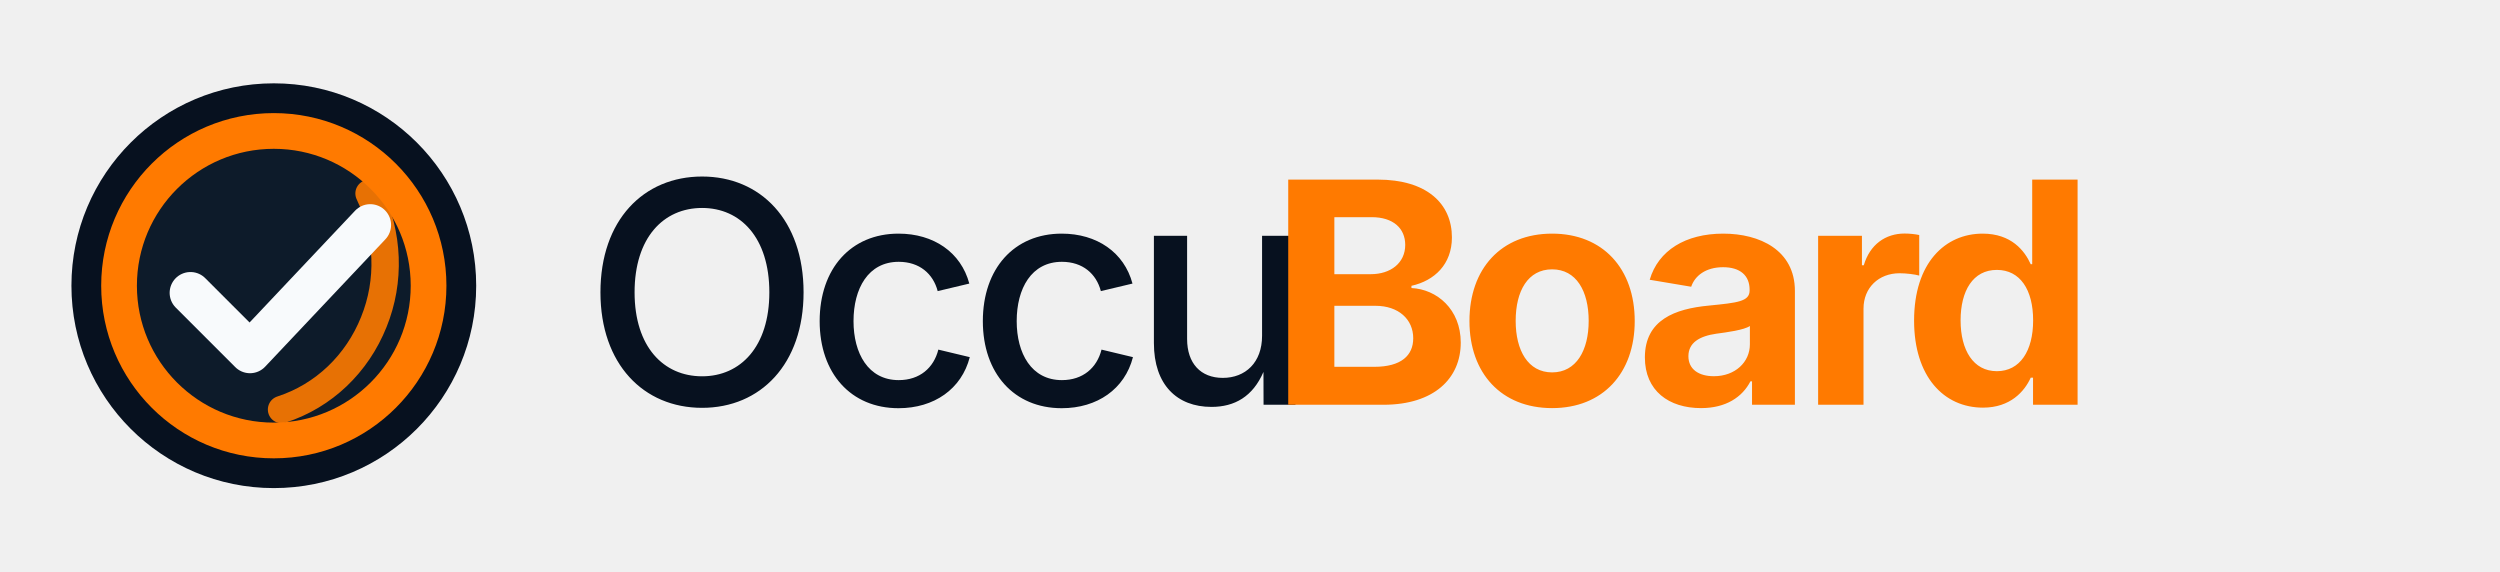
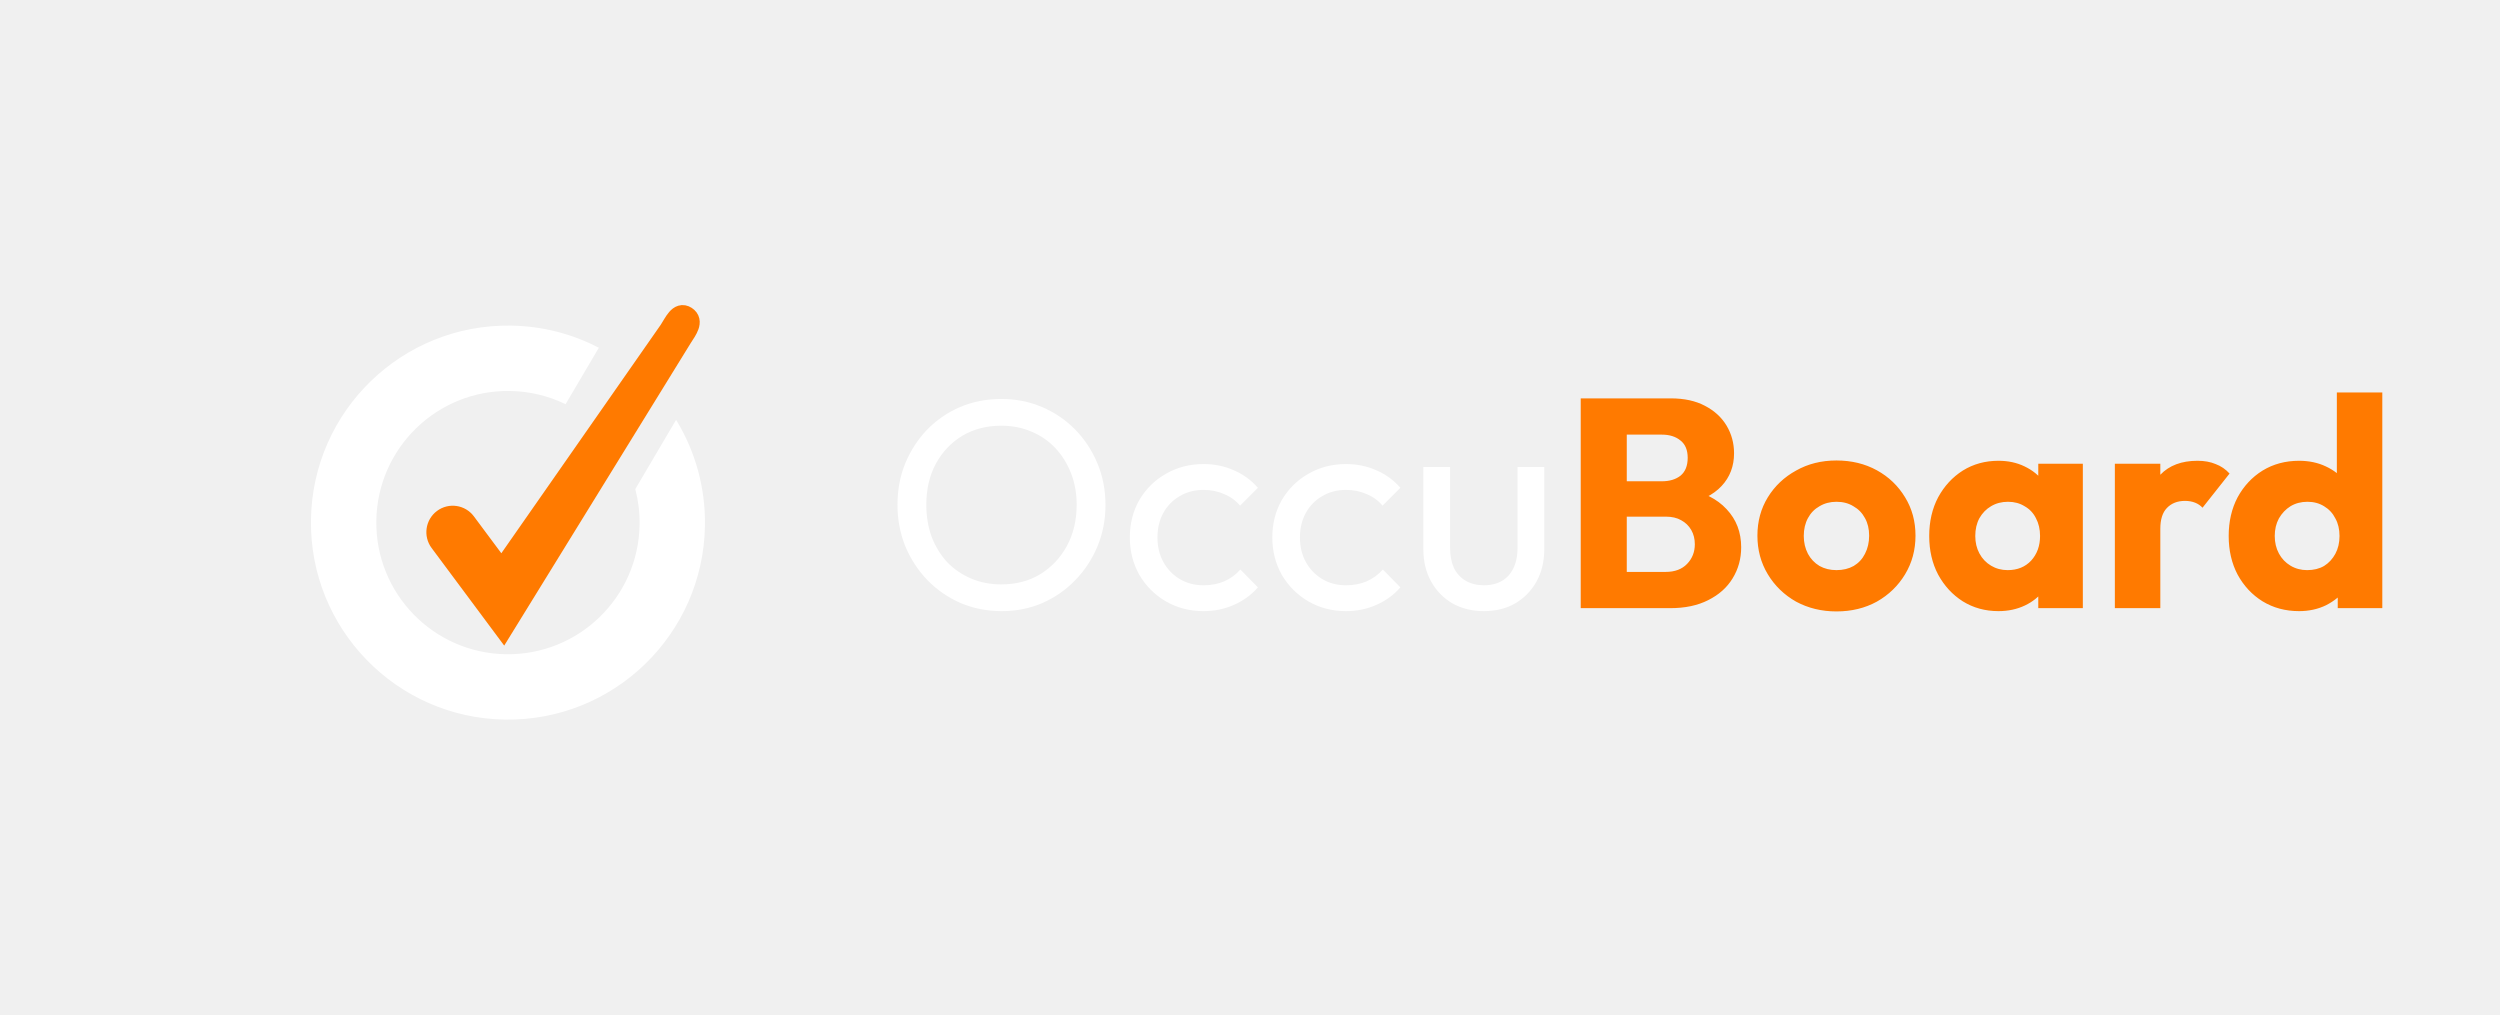
- <svg xmlns="http://www.w3.org/2000/svg" width="420" height="96" viewBox="0 0 420 96" fill="none" role="img" aria-labelledby="title desc">
-   <g transform="translate(8 10)">
-     <circle cx="38" cy="38" r="34" fill="#07111F" />
-     <circle cx="38" cy="38" r="26" fill="#0D1B2A" stroke="#FF7A00" stroke-width="6" />
-     <path d="M54 22.5C57.3 29.4 57.6 37.2 54.8 44.1C52 51.1 46.4 56.5 39.3 58.8" stroke="#FF7A00" stroke-width="4.6" stroke-linecap="round" opacity="0.9" />
-     <path d="M24 39.2L34 49.2L54.2 27.8" stroke="#F8FAFC" stroke-width="7" stroke-linecap="round" stroke-linejoin="round" />
-   </g>
-   <g transform="translate(98 24)">
-     <text x="0" y="44" font-family="Sora, Space Grotesk, Inter, Arial, sans-serif" font-size="52" font-style="normal" font-weight="500" letter-spacing="-2.6" fill="#07111F">Occu</text>
-     <text x="115" y="44" font-family="Sora, Space Grotesk, Inter, Arial, sans-serif" font-size="52" font-weight="700" letter-spacing="-2.6" fill="#FF7A00">Board</text>
-   </g>
+ <svg xmlns="http://www.w3.org/2000/svg" width="1262" height="512" viewBox="0 0 1262 512" fill="none">
+   <path d="M257.892 164.867C273.639 165.102 288.472 169.003 301.591 175.745L285.304 203.392C276.849 199.343 267.404 197.012 257.415 196.863C220.442 196.313 190.022 225.839 189.471 262.813C188.92 299.786 218.446 330.206 255.42 330.757C292.393 331.308 322.813 301.781 323.364 264.808C323.456 258.643 322.711 252.661 321.235 246.969L341.295 212.917C350.478 228.198 355.646 246.147 355.361 265.284C354.546 319.929 309.588 363.567 254.943 362.753C200.299 361.939 156.66 316.98 157.474 262.336C158.289 207.691 203.247 164.053 257.892 164.867Z" fill="white" />
+   <path d="M257.892 164.867L257.899 164.367V164.367L257.892 164.867ZM301.591 175.745L302.022 175.999L302.291 175.542L301.819 175.3L301.591 175.745ZM285.304 203.392L285.088 203.843L285.502 204.041L285.735 203.646L285.304 203.392ZM257.415 196.863L257.422 196.364V196.364L257.415 196.863ZM189.471 262.813L188.971 262.805V262.805L189.471 262.813ZM255.42 330.757L255.412 331.257V331.257L255.42 330.757ZM323.364 264.808L323.864 264.815V264.815L323.364 264.808ZM321.235 246.969L320.804 246.716L320.699 246.894L320.751 247.095L321.235 246.969ZM341.295 212.917L341.724 212.659L341.291 211.939L340.865 212.663L341.295 212.917ZM355.361 265.284L355.86 265.292V265.292L355.361 265.284ZM254.943 362.753L254.936 363.253V363.253L254.943 362.753ZM157.474 262.336L156.974 262.328V262.328L157.474 262.336ZM257.892 164.867L257.884 165.367C273.553 165.6 288.311 169.482 301.362 176.19L301.591 175.745L301.819 175.3C288.634 168.524 273.725 164.603 257.899 164.367L257.892 164.867ZM301.591 175.745L301.16 175.491L284.873 203.138L285.304 203.392L285.735 203.646L302.022 175.999L301.591 175.745ZM285.304 203.392L285.52 202.941C277.001 198.861 267.485 196.513 257.422 196.364L257.415 196.863L257.407 197.363C267.323 197.511 276.696 199.824 285.088 203.843L285.304 203.392ZM257.415 196.863L257.422 196.364C220.173 195.809 189.526 225.556 188.971 262.805L189.471 262.813L189.971 262.82C190.518 226.123 220.71 196.817 257.407 197.363L257.415 196.863ZM189.471 262.813L188.971 262.805C188.416 300.055 218.163 330.702 255.412 331.257L255.42 330.757L255.427 330.257C218.73 329.71 189.424 299.517 189.971 262.82L189.471 262.813ZM255.42 330.757L255.412 331.257C292.662 331.812 323.309 302.065 323.864 264.815L323.364 264.808L322.864 264.8C322.317 301.498 292.125 330.804 255.427 330.257L255.42 330.757ZM323.364 264.808L323.864 264.815C323.957 258.605 323.206 252.579 321.719 246.844L321.235 246.969L320.751 247.095C322.215 252.744 322.955 258.681 322.864 264.8L323.364 264.808ZM321.235 246.969L321.666 247.223L341.726 213.171L341.295 212.917L340.865 212.663L320.804 246.716L321.235 246.969ZM341.295 212.917L340.867 213.174C350.003 228.378 355.144 246.235 354.861 265.277L355.361 265.284L355.86 265.292C356.147 246.058 350.953 228.018 341.724 212.659L341.295 212.917ZM355.361 265.284L354.861 265.277C354.05 319.645 309.319 363.063 254.951 362.253L254.943 362.753L254.936 363.253C309.856 364.071 355.042 320.213 355.86 265.292L355.361 265.284ZM254.943 362.753L254.951 362.253C200.582 361.443 157.164 316.712 157.974 262.343L157.474 262.336L156.974 262.328C156.156 317.249 200.015 362.435 254.936 363.253L254.943 362.753ZM157.474 262.336L157.974 262.343C158.784 207.975 203.516 164.557 257.884 165.367L257.892 164.867L257.899 164.367C202.978 163.549 157.793 207.408 156.974 262.328L157.474 262.336Z" fill="white" />
+   <path d="M337.758 166.636C340.265 162.77 342.624 157.106 346.472 159.624C350.319 162.143 347.009 166.566 344.502 170.432L254.138 317L221.884 273.643C219.134 269.947 219.887 264.712 223.565 261.95C227.243 259.187 232.454 259.944 235.203 263.639L253.202 287.833L337.758 166.636Z" fill="#FF7A00" stroke="#FF7A00" stroke-width="10" stroke-linecap="round" />
+   <path d="M505.7 308.5C498.3 308.5 491.4 307.15 485 304.45C478.6 301.65 473 297.8 468.2 292.9C463.4 287.9 459.65 282.15 456.95 275.65C454.35 269.15 453.05 262.2 453.05 254.8C453.05 247.3 454.35 240.35 456.95 233.95C459.65 227.45 463.35 221.75 468.05 216.85C472.85 211.95 478.4 208.15 484.7 205.45C491.1 202.75 498 201.4 505.4 201.4C512.8 201.4 519.65 202.75 525.95 205.45C532.35 208.15 537.95 211.95 542.75 216.85C547.55 221.75 551.3 227.45 554 233.95C556.7 240.45 558.05 247.45 558.05 254.95C558.05 262.35 556.7 269.3 554 275.8C551.3 282.3 547.55 288 542.75 292.9C538.05 297.8 532.5 301.65 526.1 304.45C519.8 307.15 513 308.5 505.7 308.5ZM505.4 295C512.9 295 519.45 293.3 525.05 289.9C530.75 286.4 535.25 281.65 538.55 275.65C541.85 269.55 543.5 262.6 543.5 254.8C543.5 249 542.55 243.7 540.65 238.9C538.75 234 536.1 229.75 532.7 226.15C529.3 222.55 525.3 219.8 520.7 217.9C516.1 215.9 511 214.9 505.4 214.9C498 214.9 491.45 216.6 485.75 220C480.15 223.4 475.7 228.1 472.4 234.1C469.2 240.1 467.6 247 467.6 254.8C467.6 260.6 468.5 266 470.3 271C472.2 275.9 474.8 280.15 478.1 283.75C481.5 287.25 485.5 290 490.1 292C494.8 294 499.9 295 505.4 295ZM607.542 308.5C600.542 308.5 594.192 306.85 588.492 303.55C582.892 300.25 578.442 295.8 575.142 290.2C571.942 284.5 570.342 278.2 570.342 271.3C570.342 264.3 571.942 258 575.142 252.4C578.442 246.8 582.892 242.4 588.492 239.2C594.192 235.9 600.542 234.25 607.542 234.25C613.042 234.25 618.142 235.3 622.842 237.4C627.542 239.4 631.592 242.35 634.992 246.25L625.992 255.25C623.792 252.65 621.092 250.7 617.892 249.4C614.792 248 611.342 247.3 607.542 247.3C603.042 247.3 599.042 248.35 595.542 250.45C592.042 252.45 589.292 255.25 587.292 258.85C585.292 262.45 584.292 266.6 584.292 271.3C584.292 276 585.292 280.15 587.292 283.75C589.292 287.35 592.042 290.2 595.542 292.3C599.042 294.4 603.042 295.45 607.542 295.45C611.342 295.45 614.792 294.8 617.892 293.5C621.092 292.1 623.842 290.1 626.142 287.5L634.992 296.5C631.692 300.3 627.642 303.25 622.842 305.35C618.142 307.45 613.042 308.5 607.542 308.5ZM679.466 308.5C672.466 308.5 666.116 306.85 660.416 303.55C654.816 300.25 650.366 295.8 647.066 290.2C643.866 284.5 642.266 278.2 642.266 271.3C642.266 264.3 643.866 258 647.066 252.4C650.366 246.8 654.816 242.4 660.416 239.2C666.116 235.9 672.466 234.25 679.466 234.25C684.966 234.25 690.066 235.3 694.766 237.4C699.466 239.4 703.516 242.35 706.916 246.25L697.916 255.25C695.716 252.65 693.016 250.7 689.816 249.4C686.716 248 683.266 247.3 679.466 247.3C674.966 247.3 670.966 248.35 667.466 250.45C663.966 252.45 661.216 255.25 659.216 258.85C657.216 262.45 656.216 266.6 656.216 271.3C656.216 276 657.216 280.15 659.216 283.75C661.216 287.35 663.966 290.2 667.466 292.3C670.966 294.4 674.966 295.45 679.466 295.45C683.266 295.45 686.716 294.8 689.816 293.5C693.016 292.1 695.766 290.1 698.066 287.5L706.916 296.5C703.616 300.3 699.566 303.25 694.766 305.35C690.066 307.45 684.966 308.5 679.466 308.5ZM748.954 308.5C743.154 308.5 737.904 307.2 733.204 304.6C728.604 301.9 725.004 298.2 722.404 293.5C719.804 288.8 718.504 283.35 718.504 277.15V235.75H732.004V276.55C732.004 280.45 732.654 283.85 733.954 286.75C735.354 289.55 737.354 291.7 739.954 293.2C742.554 294.7 745.604 295.45 749.104 295.45C754.404 295.45 758.554 293.8 761.554 290.5C764.554 287.1 766.054 282.45 766.054 276.55V235.75H779.554V277.15C779.554 283.35 778.254 288.8 775.654 293.5C773.054 298.2 769.454 301.9 764.854 304.6C760.354 307.2 755.054 308.5 748.954 308.5Z" fill="white" />
+   <path d="M815.948 307V288.7H840.848C845.448 288.7 849.048 287.35 851.648 284.65C854.248 281.95 855.548 278.65 855.548 274.75C855.548 272.05 854.948 269.65 853.748 267.55C852.548 265.45 850.848 263.8 848.648 262.6C846.548 261.4 843.948 260.8 840.848 260.8H815.948V242.95H838.898C842.798 242.95 845.948 242 848.348 240.1C850.748 238.1 851.948 235.1 851.948 231.1C851.948 227.2 850.748 224.3 848.348 222.4C845.948 220.4 842.798 219.4 838.898 219.4H815.948V201.1H843.398C850.198 201.1 855.948 202.35 860.648 204.85C865.448 207.35 869.098 210.7 871.598 214.9C874.098 219.1 875.348 223.75 875.348 228.85C875.348 235.35 873.248 240.85 869.048 245.35C864.848 249.85 858.648 252.95 850.448 254.65L851.048 246.7C859.948 248.4 866.798 251.85 871.598 257.05C876.498 262.25 878.948 268.65 878.948 276.25C878.948 282.05 877.498 287.3 874.598 292C871.798 296.6 867.698 300.25 862.298 302.95C856.998 305.65 850.598 307 843.098 307H815.948ZM797.948 307V201.1H821.198V307H797.948ZM927.042 308.65C919.542 308.65 912.742 307 906.642 303.7C900.642 300.3 895.892 295.7 892.392 289.9C888.892 284.1 887.142 277.6 887.142 270.4C887.142 263.2 888.892 256.75 892.392 251.05C895.892 245.35 900.642 240.85 906.642 237.55C912.642 234.15 919.442 232.45 927.042 232.45C934.642 232.45 941.442 234.1 947.442 237.4C953.442 240.7 958.192 245.25 961.692 251.05C965.192 256.75 966.942 263.2 966.942 270.4C966.942 277.6 965.192 284.1 961.692 289.9C958.192 295.7 953.442 300.3 947.442 303.7C941.442 307 934.642 308.65 927.042 308.65ZM927.042 287.8C930.342 287.8 933.242 287.1 935.742 285.7C938.242 284.2 940.142 282.15 941.442 279.55C942.842 276.85 943.542 273.8 943.542 270.4C943.542 267 942.842 264.05 941.442 261.55C940.042 258.95 938.092 256.95 935.592 255.55C933.192 254.05 930.342 253.3 927.042 253.3C923.842 253.3 920.992 254.05 918.492 255.55C915.992 256.95 914.042 258.95 912.642 261.55C911.242 264.15 910.542 267.15 910.542 270.55C910.542 273.85 911.242 276.85 912.642 279.55C914.042 282.15 915.992 284.2 918.492 285.7C920.992 287.1 923.842 287.8 927.042 287.8ZM1008.82 308.5C1002.12 308.5 996.118 306.85 990.818 303.55C985.618 300.25 981.468 295.75 978.368 290.05C975.368 284.35 973.868 277.85 973.868 270.55C973.868 263.25 975.368 256.75 978.368 251.05C981.468 245.35 985.618 240.85 990.818 237.55C996.118 234.25 1002.12 232.6 1008.82 232.6C1013.72 232.6 1018.12 233.55 1022.02 235.45C1026.02 237.35 1029.27 240 1031.77 243.4C1034.27 246.7 1035.67 250.5 1035.97 254.8V286.3C1035.67 290.6 1034.27 294.45 1031.77 297.85C1029.37 301.15 1026.17 303.75 1022.17 305.65C1018.17 307.55 1013.72 308.5 1008.82 308.5ZM1013.47 287.8C1018.37 287.8 1022.32 286.2 1025.32 283C1028.32 279.7 1029.82 275.55 1029.82 270.55C1029.82 267.15 1029.12 264.15 1027.72 261.55C1026.42 258.95 1024.52 256.95 1022.02 255.55C1019.62 254.05 1016.82 253.3 1013.62 253.3C1010.42 253.3 1007.57 254.05 1005.07 255.55C1002.67 256.95 1000.72 258.95 999.218 261.55C997.818 264.15 997.118 267.15 997.118 270.55C997.118 273.85 997.818 276.8 999.218 279.4C1000.62 282 1002.57 284.05 1005.07 285.55C1007.57 287.05 1010.37 287.8 1013.47 287.8ZM1028.92 307V287.35L1032.37 269.65L1028.92 251.95V234.1H1051.42V307H1028.92ZM1067.58 307V234.1H1090.53V307H1067.58ZM1090.53 266.95L1080.93 259.45C1082.83 250.95 1086.03 244.35 1090.53 239.65C1095.03 234.95 1101.28 232.6 1109.28 232.6C1112.78 232.6 1115.83 233.15 1118.43 234.25C1121.13 235.25 1123.48 236.85 1125.48 239.05L1111.83 256.3C1110.83 255.2 1109.58 254.35 1108.08 253.75C1106.58 253.15 1104.88 252.85 1102.98 252.85C1099.18 252.85 1096.13 254.05 1093.83 256.45C1091.63 258.75 1090.53 262.25 1090.53 266.95ZM1160.59 308.5C1153.69 308.5 1147.54 306.85 1142.14 303.55C1136.84 300.25 1132.64 295.75 1129.54 290.05C1126.54 284.35 1125.04 277.85 1125.04 270.55C1125.04 263.25 1126.54 256.75 1129.54 251.05C1132.64 245.35 1136.84 240.85 1142.14 237.55C1147.54 234.25 1153.69 232.6 1160.59 232.6C1165.59 232.6 1170.09 233.55 1174.09 235.45C1178.19 237.35 1181.54 240 1184.14 243.4C1186.84 246.7 1188.34 250.5 1188.64 254.8V285.55C1188.34 289.85 1186.89 293.75 1184.29 297.25C1181.69 300.65 1178.34 303.4 1174.24 305.5C1170.14 307.5 1165.59 308.5 1160.59 308.5ZM1164.64 287.8C1167.94 287.8 1170.79 287.1 1173.19 285.7C1175.59 284.2 1177.49 282.15 1178.89 279.55C1180.29 276.95 1180.99 273.95 1180.99 270.55C1180.99 267.15 1180.29 264.2 1178.89 261.7C1177.59 259.1 1175.69 257.05 1173.19 255.55C1170.79 254.05 1167.99 253.3 1164.79 253.3C1161.59 253.3 1158.74 254.05 1156.24 255.55C1153.84 257.05 1151.89 259.1 1150.39 261.7C1148.99 264.3 1148.29 267.25 1148.29 270.55C1148.29 273.85 1148.99 276.8 1150.39 279.4C1151.79 282 1153.74 284.05 1156.24 285.55C1158.74 287.05 1161.54 287.8 1164.64 287.8ZM1202.59 307H1180.09V287.35L1183.54 269.65L1179.64 251.95V198.1H1202.59V307Z" fill="#FF7A00" />
</svg>
